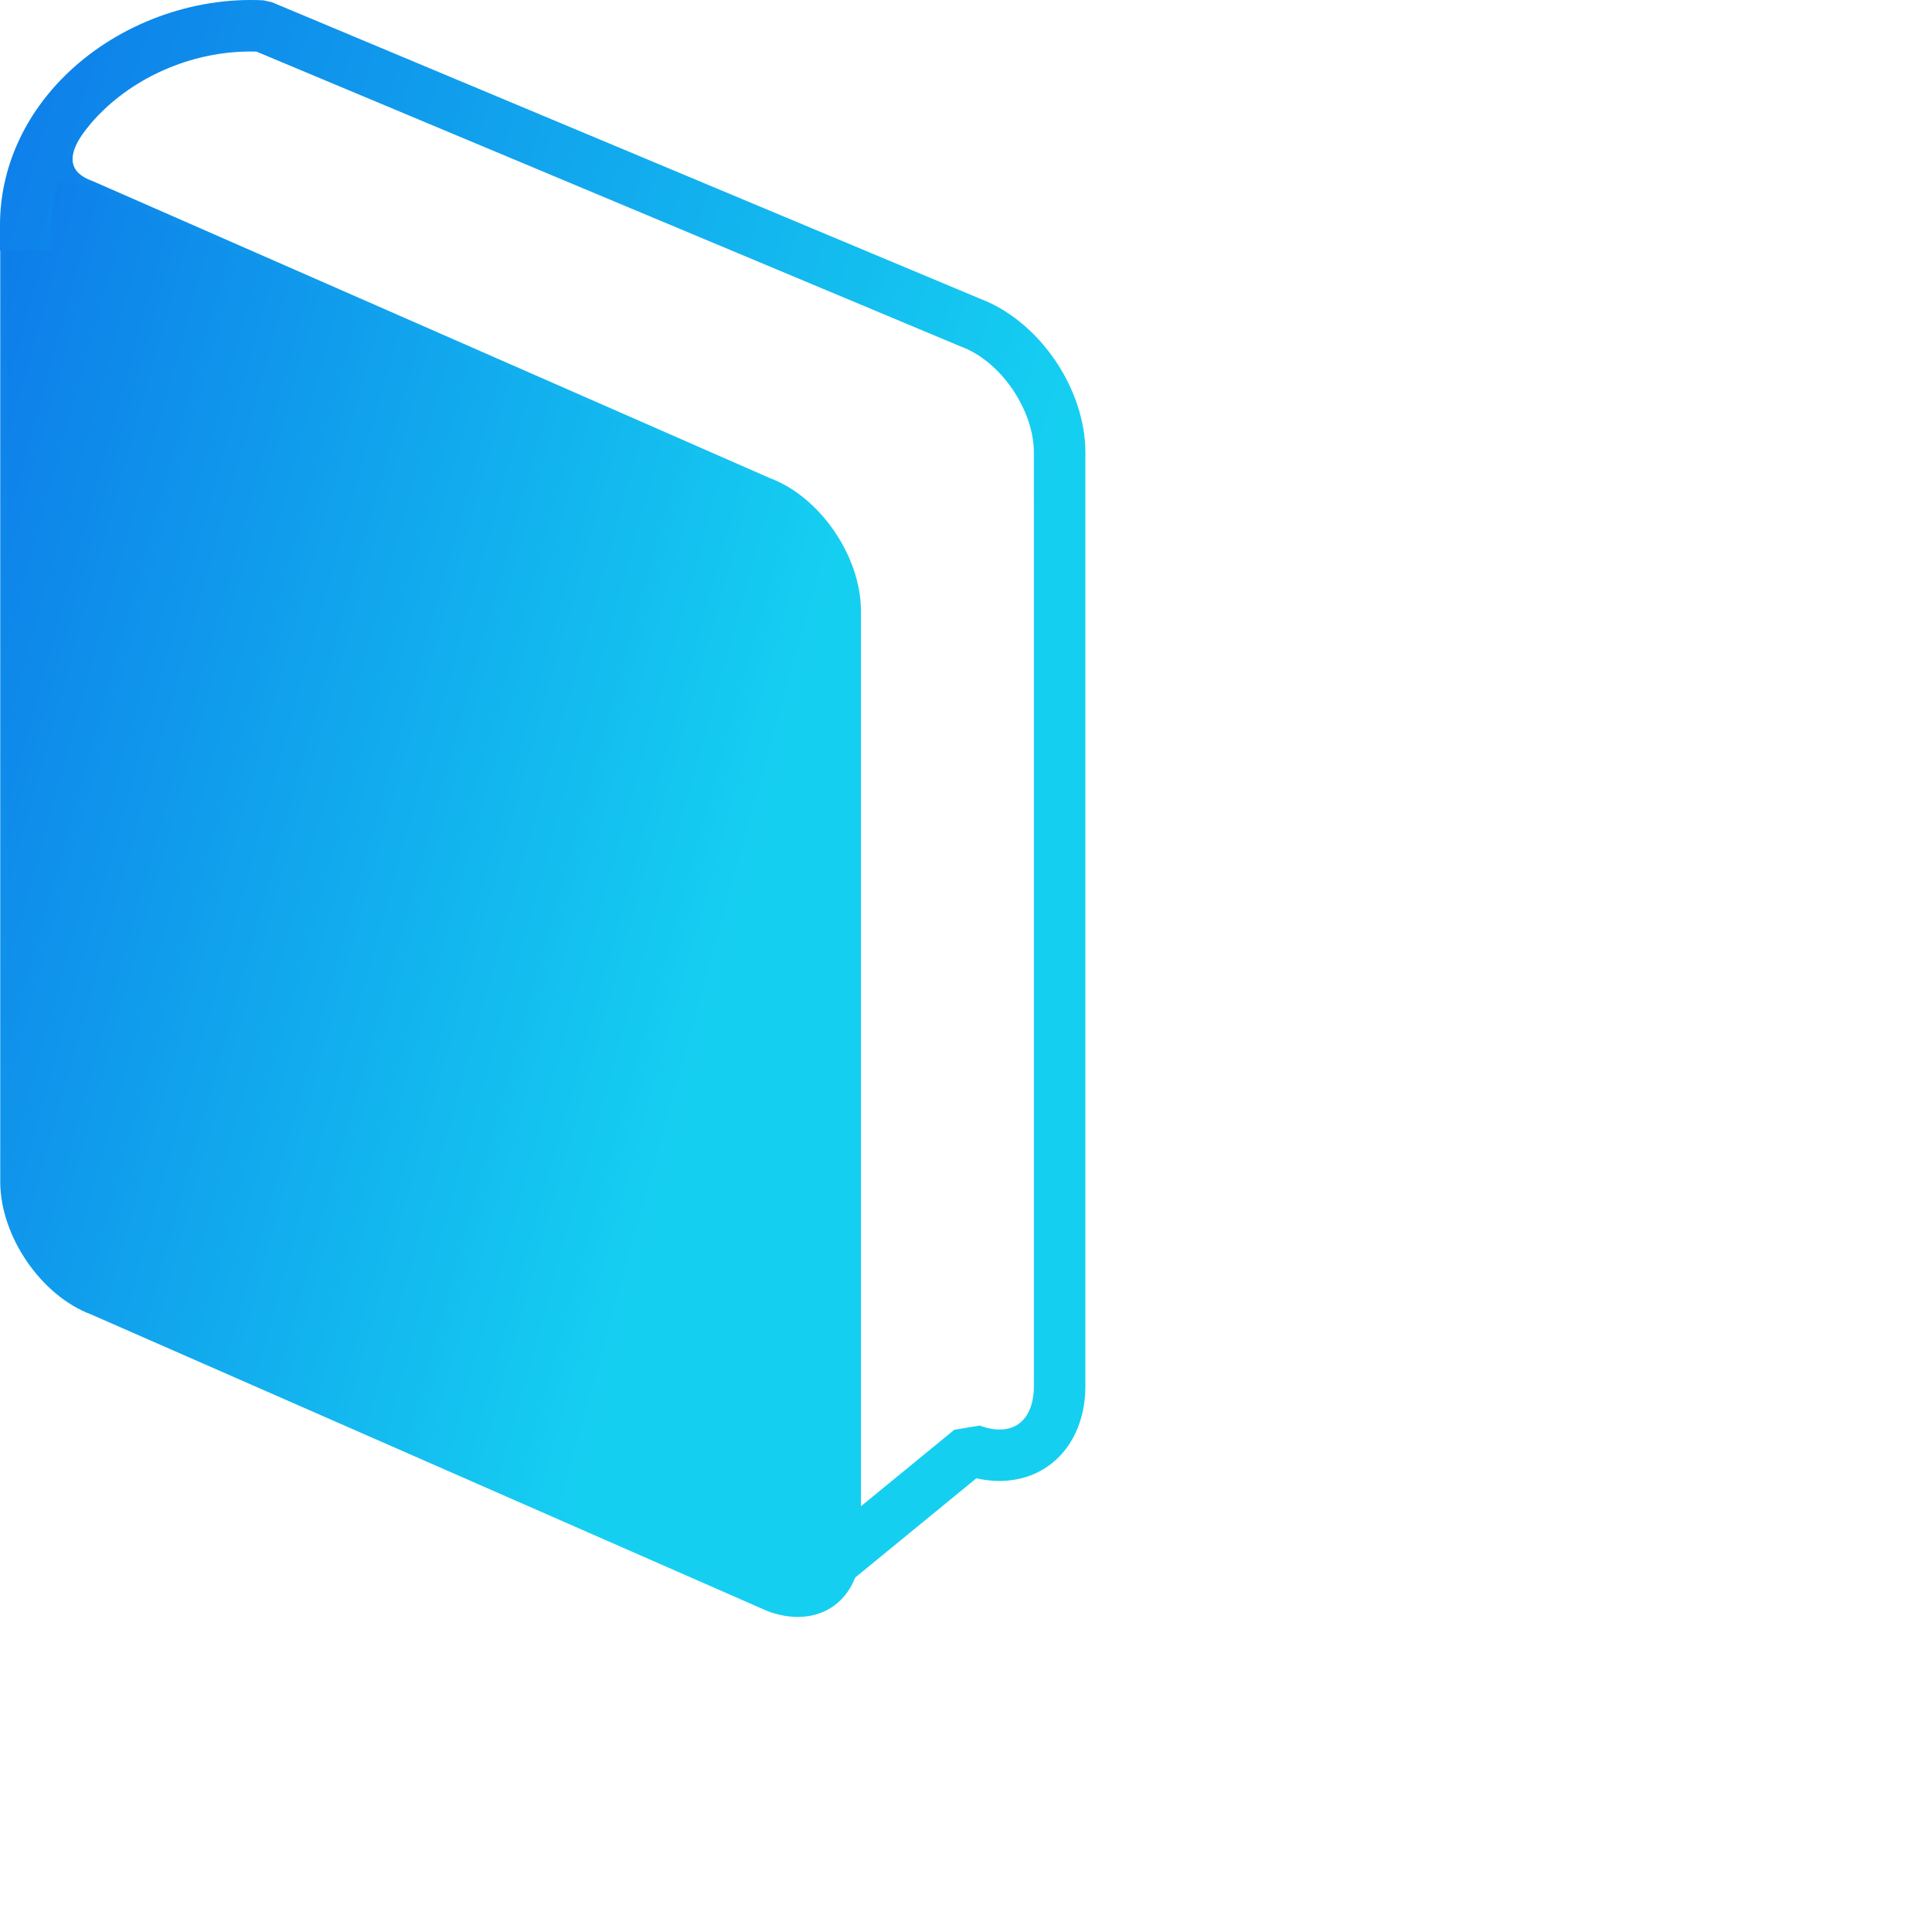
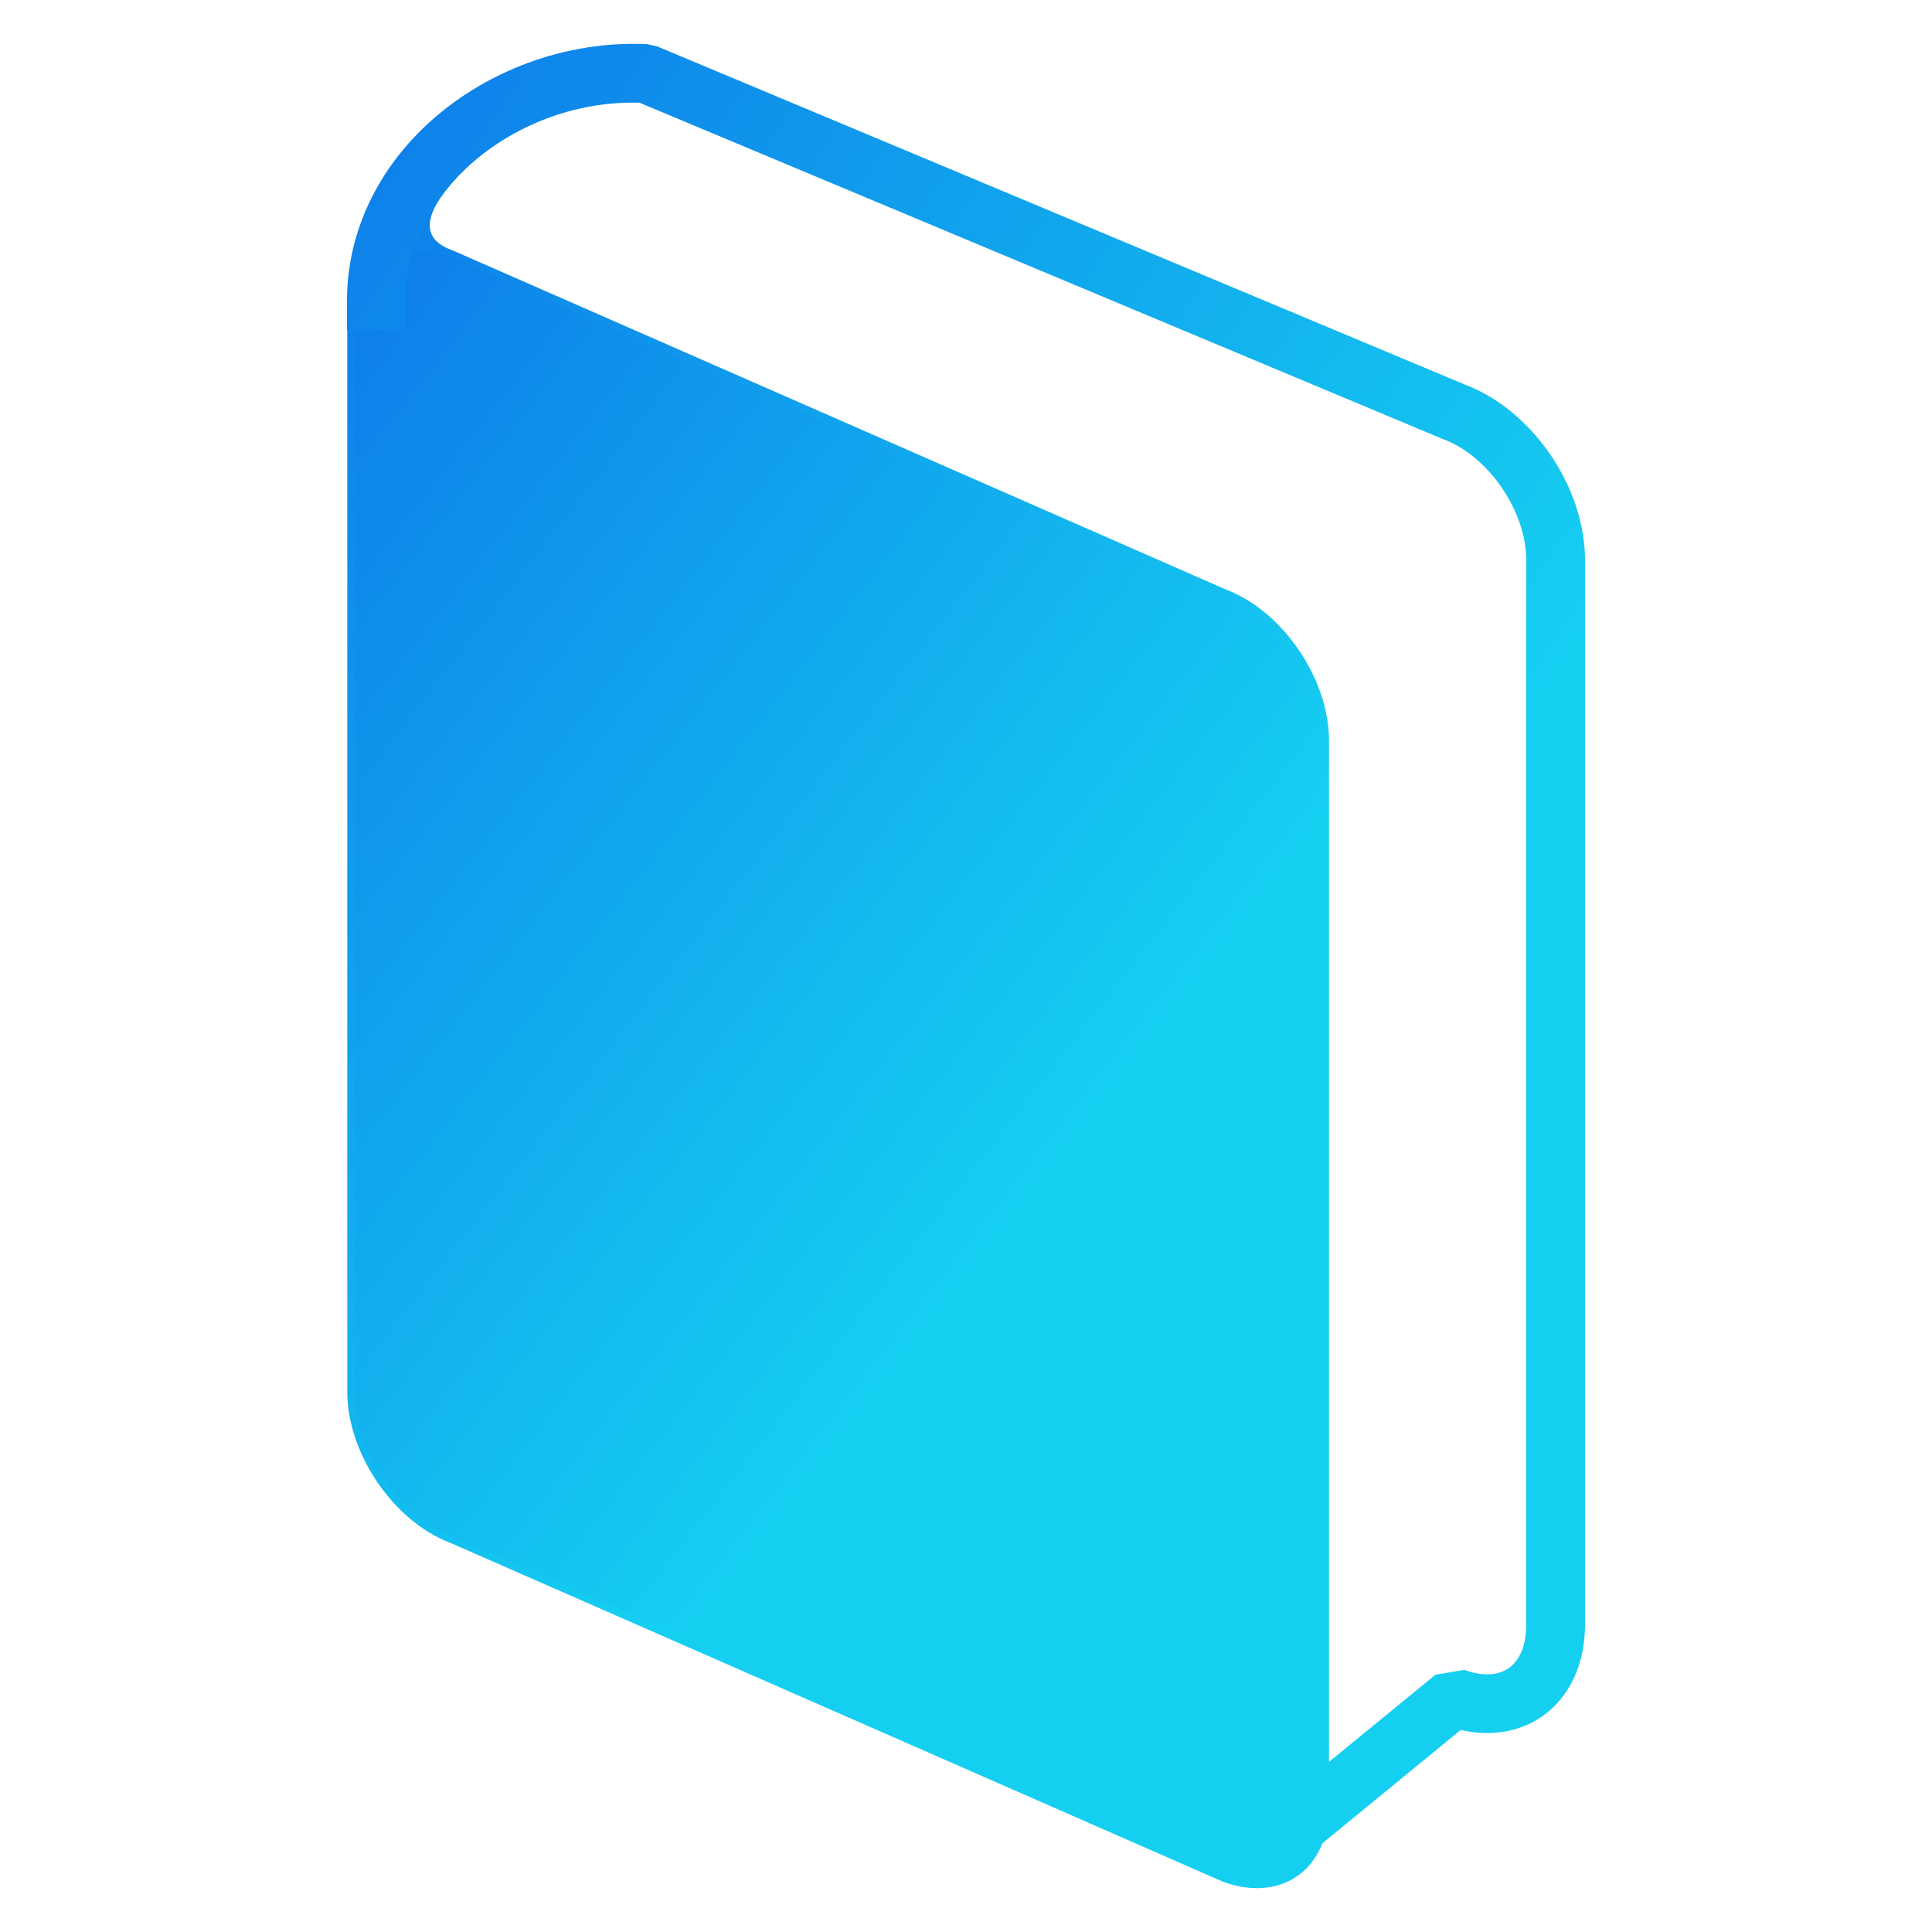
- <svg xmlns="http://www.w3.org/2000/svg" data-v-fde0c5aa="" viewBox="0 0 300 300" class="iconAbove">
-   <defs data-v-fde0c5aa="" />
-   <rect data-v-fde0c5aa="" fill="transparent" x="0" y="0" width="300px" height="300px" class="logo-background-square" />
-   <defs data-v-fde0c5aa="" />
-   <g data-v-fde0c5aa="" id="20e9739b-7855-42bd-949f-f3da2d9bcef1" fill="#000000">
-     <path d="" />
+ <svg xmlns="http://www.w3.org/2000/svg" width="100%" height="100%" viewBox="0 0 300 300" version="1.1" xml:space="preserve" style="fill-rule:evenodd;clip-rule:evenodd;stroke-linejoin:round;stroke-miterlimit:2;">
+   <g id="_2e5e9cbb-b60e-4131-9237-aaab584afeae" transform="matrix(1.14062,0,0,1.14062,53.8812,6.80895)">
+     <path d="M133.189,239.867C133.189,248.151 127.002,252.558 119.372,249.711L14.356,203.648C6.725,200.8 0.538,191.776 0.538,183.492L0.538,38.492C0.538,30.208 7.039,25.577 14.356,28.648L119.372,74.71C127.003,77.558 133.189,86.582 133.189,94.866L133.189,239.867Z" style="fill:url(#_Linear1);fill-rule:nonzero;" />
+     <path d="M119.573,74.252C127.344,77.152 133.689,86.404 133.689,94.866L133.689,239.866C133.689,246.571 129.741,251.076 123.866,251.076C122.363,251.076 120.793,250.773 119.197,250.179L14.155,204.106C6.383,201.207 0.038,191.955 0.038,183.492L0.038,38.492C0.038,31.787 17.258,15.196 13.588,19.784C8.622,25.993 12.936,27.584 14.531,28.18M9.862,28.282C4.584,28.282 1.038,32.385 1.038,38.491L1.038,183.491C1.038,191.571 7.091,200.403 14.531,203.179L119.573,249.252C121.03,249.795 122.483,250.076 123.866,250.076C129.143,250.076 132.689,245.972 132.689,239.866L132.689,94.866C132.689,86.786 126.636,77.954 119.197,75.178L14.155,29.106C12.698,28.563 11.245,28.282 9.862,28.282Z" style="fill:url(#_Linear2);fill-rule:nonzero;" />
+     <path d="M126.795,249.873L121.727,243.684L148.186,222.014L152.119,221.361C154.502,222.252 156.636,222.17 158.127,221.134C159.683,220.054 160.539,217.97 160.539,215.265L160.539,70.265C160.539,63.639 155.402,56.125 149.322,53.856L149.176,53.798L39.823,8.013C31.163,7.759 22.364,11.11 16.121,17.044C10.884,22.021 8,28.379 8,34.948L8,38.948L0,38.948L0,34.948C0,26.165 3.768,17.747 10.609,11.245C18.576,3.674 29.911,-0.511 40.907,0.05L42.249,0.355L152.196,46.389C161.366,49.855 168.538,60.324 168.538,70.264L168.538,215.264C168.538,220.589 166.406,225.123 162.688,227.704C159.61,229.84 155.669,230.475 151.614,229.545L126.795,249.873Z" style="fill:url(#_Linear3);fill-rule:nonzero;" />
  </g>
-   <defs data-v-fde0c5aa="">
-     <linearGradient data-v-fde0c5aa="" gradientTransform="rotate(25)" id="92ac0595-eb56-404f-a1a8-98a82722c01e" x1="0%" y1="0%" x2="100%" y2="0%">
-       <stop data-v-fde0c5aa="" offset="0%" stop-color="#0D7CE9" stop-opacity="1" />
-       <stop data-v-fde0c5aa="" offset="100%" stop-color="#15CFF1" stop-opacity="1" />
+   <defs>
+     <linearGradient id="_Linear1" x1="0" y1="0" x2="1" y2="0" gradientUnits="userSpaceOnUse" gradientTransform="matrix(120.223,94.1939,-94.1939,120.223,0.538,27.6947)">
+       <stop offset="0" style="stop-color:rgb(13,124,233);stop-opacity:1" />
+       <stop offset="1" style="stop-color:rgb(21,207,241);stop-opacity:1" />
+     </linearGradient>
+     <linearGradient id="_Linear2" x1="0" y1="0" x2="1" y2="0" gradientUnits="userSpaceOnUse" gradientTransform="matrix(121.129,98.0823,-98.0823,121.129,0.038,18.9935)">
+       <stop offset="0" style="stop-color:rgb(13,124,233);stop-opacity:1" />
+       <stop offset="1" style="stop-color:rgb(21,207,241);stop-opacity:1" />
+     </linearGradient>
+     <linearGradient id="_Linear3" x1="0" y1="0" x2="1" y2="0" gradientUnits="userSpaceOnUse" gradientTransform="matrix(152.747,105.601,-105.601,152.747,0,-1.90717e-05)">
+       <stop offset="0" style="stop-color:rgb(13,124,233);stop-opacity:1" />
+       <stop offset="1" style="stop-color:rgb(21,207,241);stop-opacity:1" />
    </linearGradient>
  </defs>
-   <g data-v-fde0c5aa="" id="2e5e9cbb-b60e-4131-9237-aaab584afeae" stroke="none" fill="url(#92ac0595-eb56-404f-a1a8-98a82722c01e)">
-     <path d="M133.189 239.867c0 8.284-6.187 12.691-13.817 9.844L14.356 203.648C6.725 200.8.538 191.776.538 183.492v-145c0-8.284 6.501-12.915 13.818-9.844L119.372 74.71c7.631 2.848 13.817 11.872 13.817 20.156v145.001z" />
-     <path d="M119.573 74.252c7.771 2.9 14.116 12.152 14.116 20.614v145c0 6.705-3.948 11.21-9.823 11.21-1.503 0-3.073-.303-4.669-.897L14.155 204.106C6.383 201.207.038 191.955.038 183.492v-145c0-6.705 17.22-23.296 13.55-18.708-4.966 6.209-.652 7.8.943 8.396m-4.669.102c-5.278 0-8.824 4.103-8.824 10.209v145c0 8.08 6.053 16.912 13.493 19.688l105.042 46.073c1.457.543 2.91.824 4.293.824 5.277 0 8.823-4.104 8.823-10.21v-145c0-8.08-6.053-16.912-13.492-19.688L14.155 29.106c-1.457-.543-2.91-.824-4.293-.824z" />
-     <path d="M126.795 249.873l-5.068-6.189 26.459-21.67 3.933-.653c2.383.891 4.517.809 6.008-.227 1.556-1.08 2.412-3.164 2.412-5.869v-145c0-6.626-5.137-14.14-11.217-16.409l-.146-.058L39.823 8.013c-8.66-.254-17.459 3.097-23.702 9.031C10.884 22.021 8 28.379 8 34.948v4H0v-4c0-8.783 3.768-17.201 10.609-23.703C18.576 3.674 29.911-.511 40.907.05l1.342.305 109.947 46.034c9.17 3.466 16.342 13.935 16.342 23.875v145c0 5.325-2.132 9.859-5.85 12.44-3.078 2.136-7.019 2.771-11.074 1.841l-24.819 20.328z" />
-   </g>
</svg>
